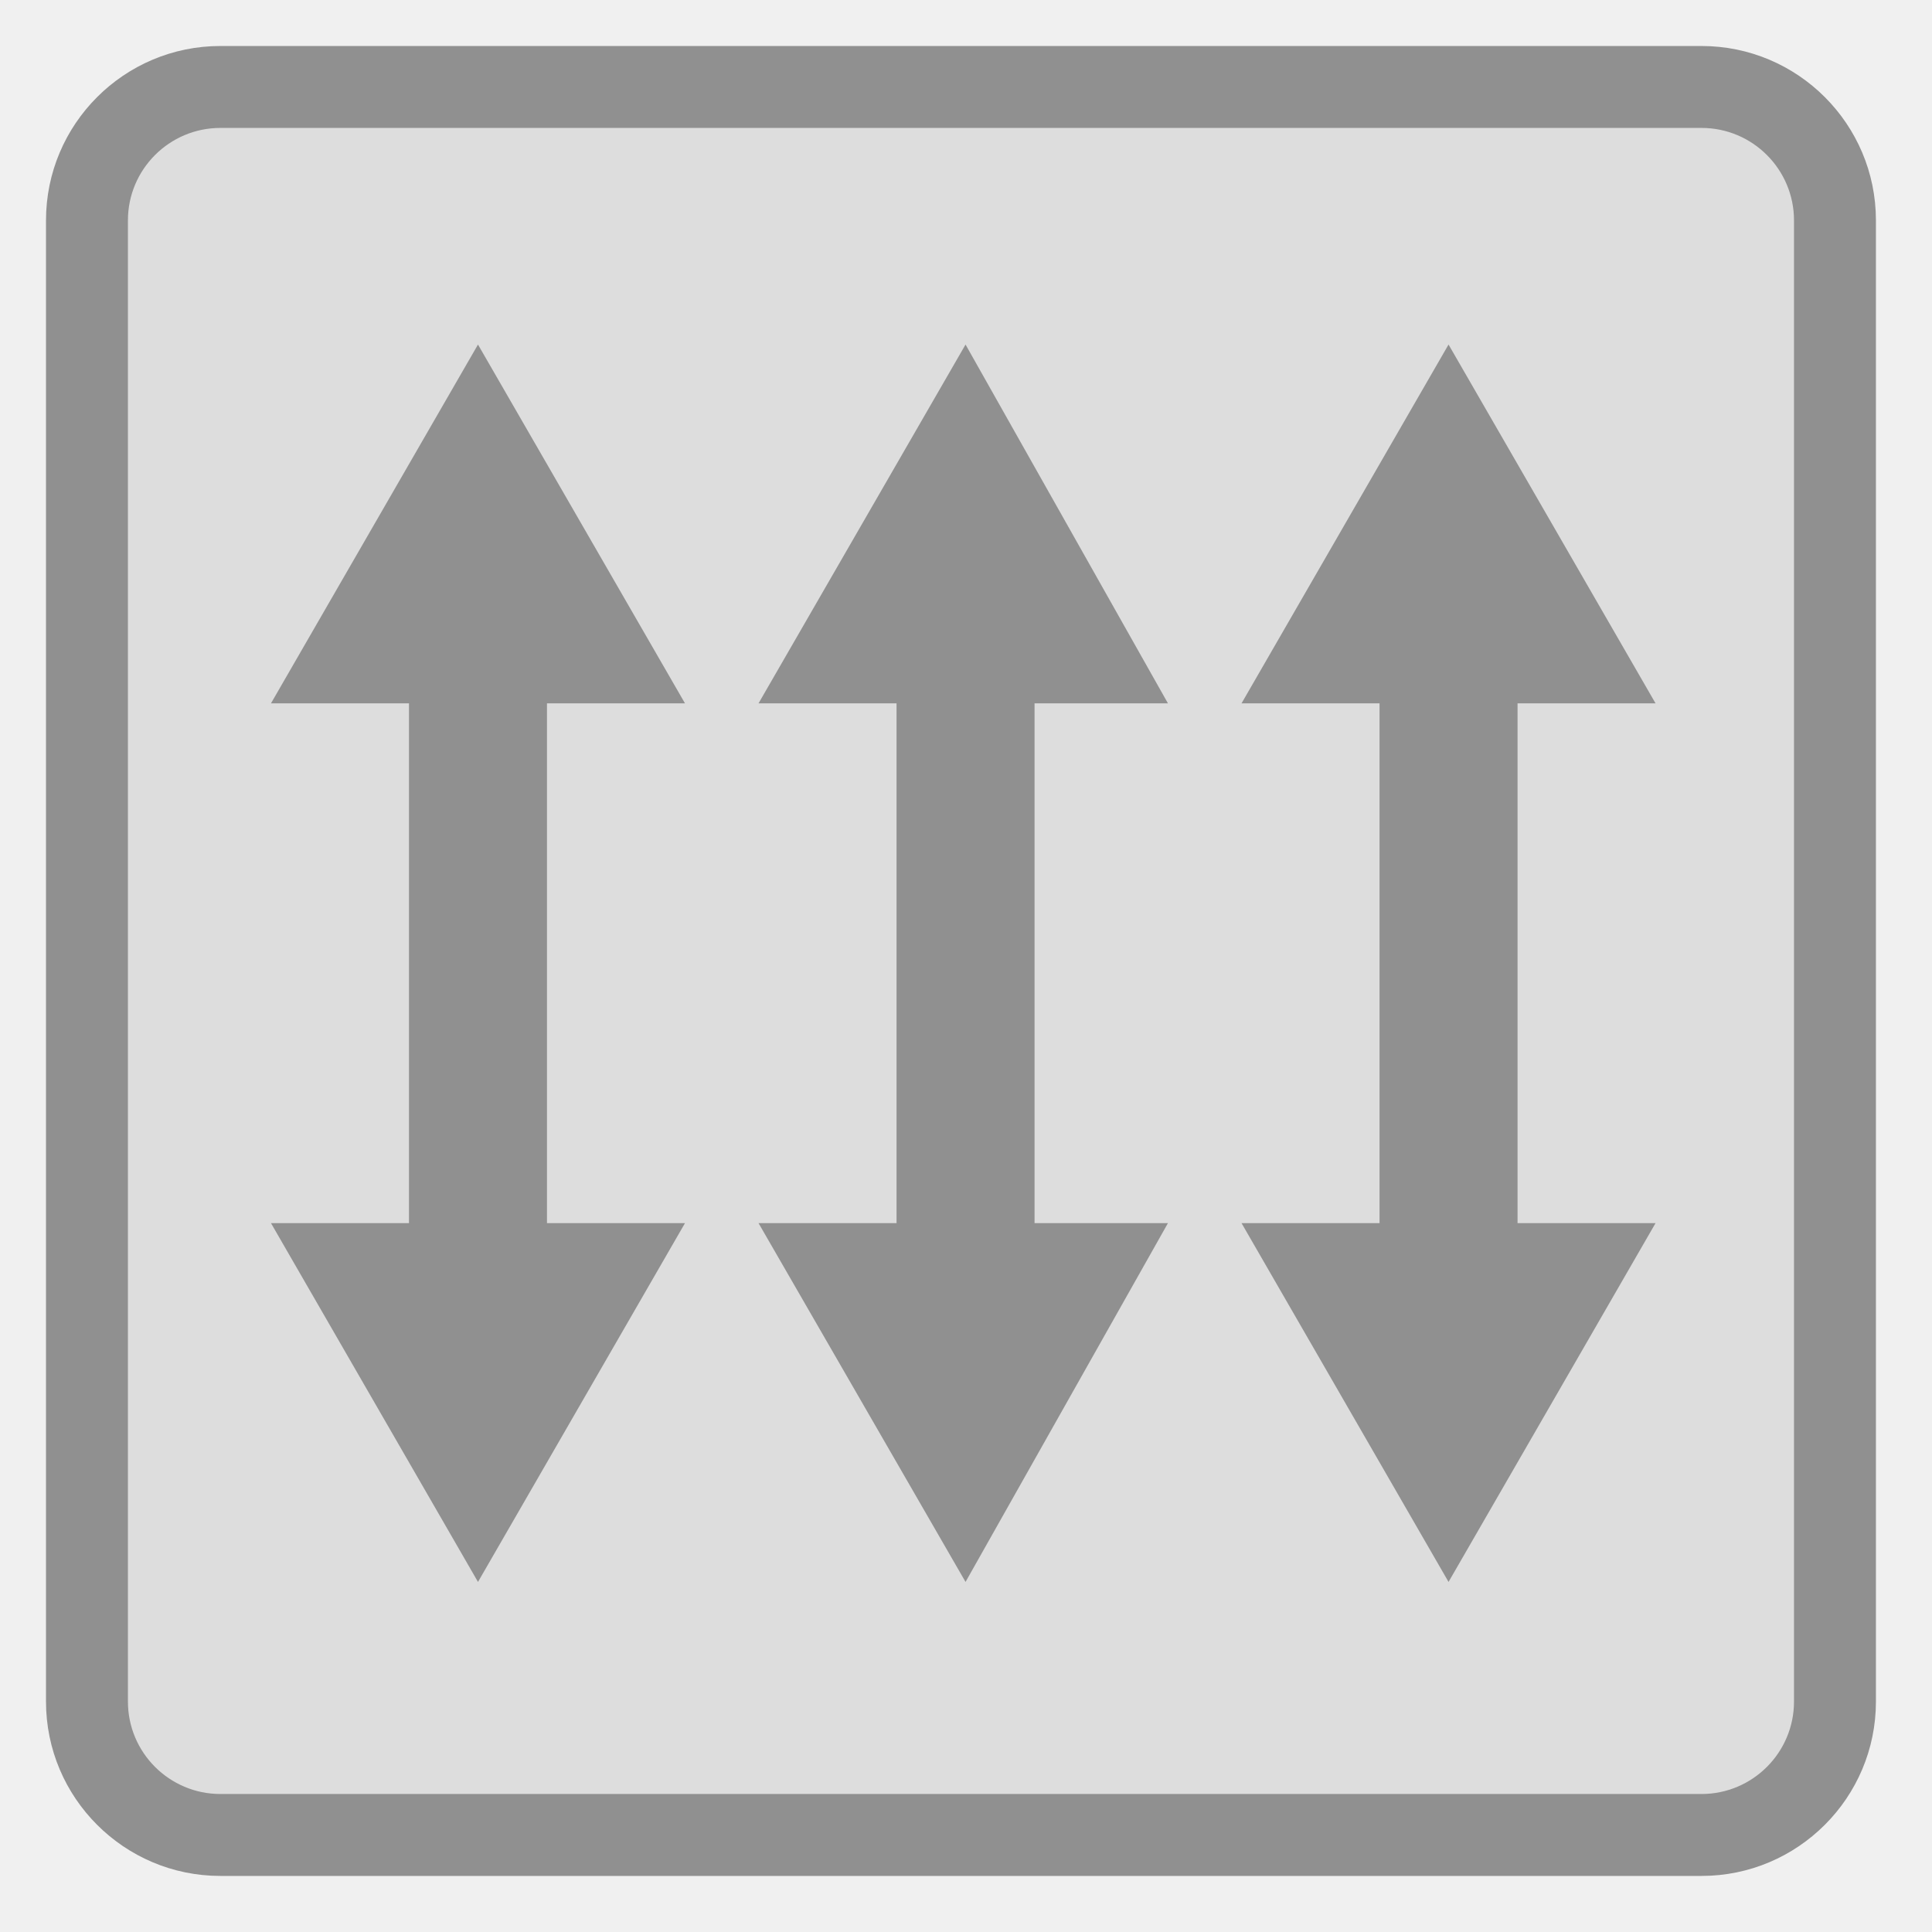
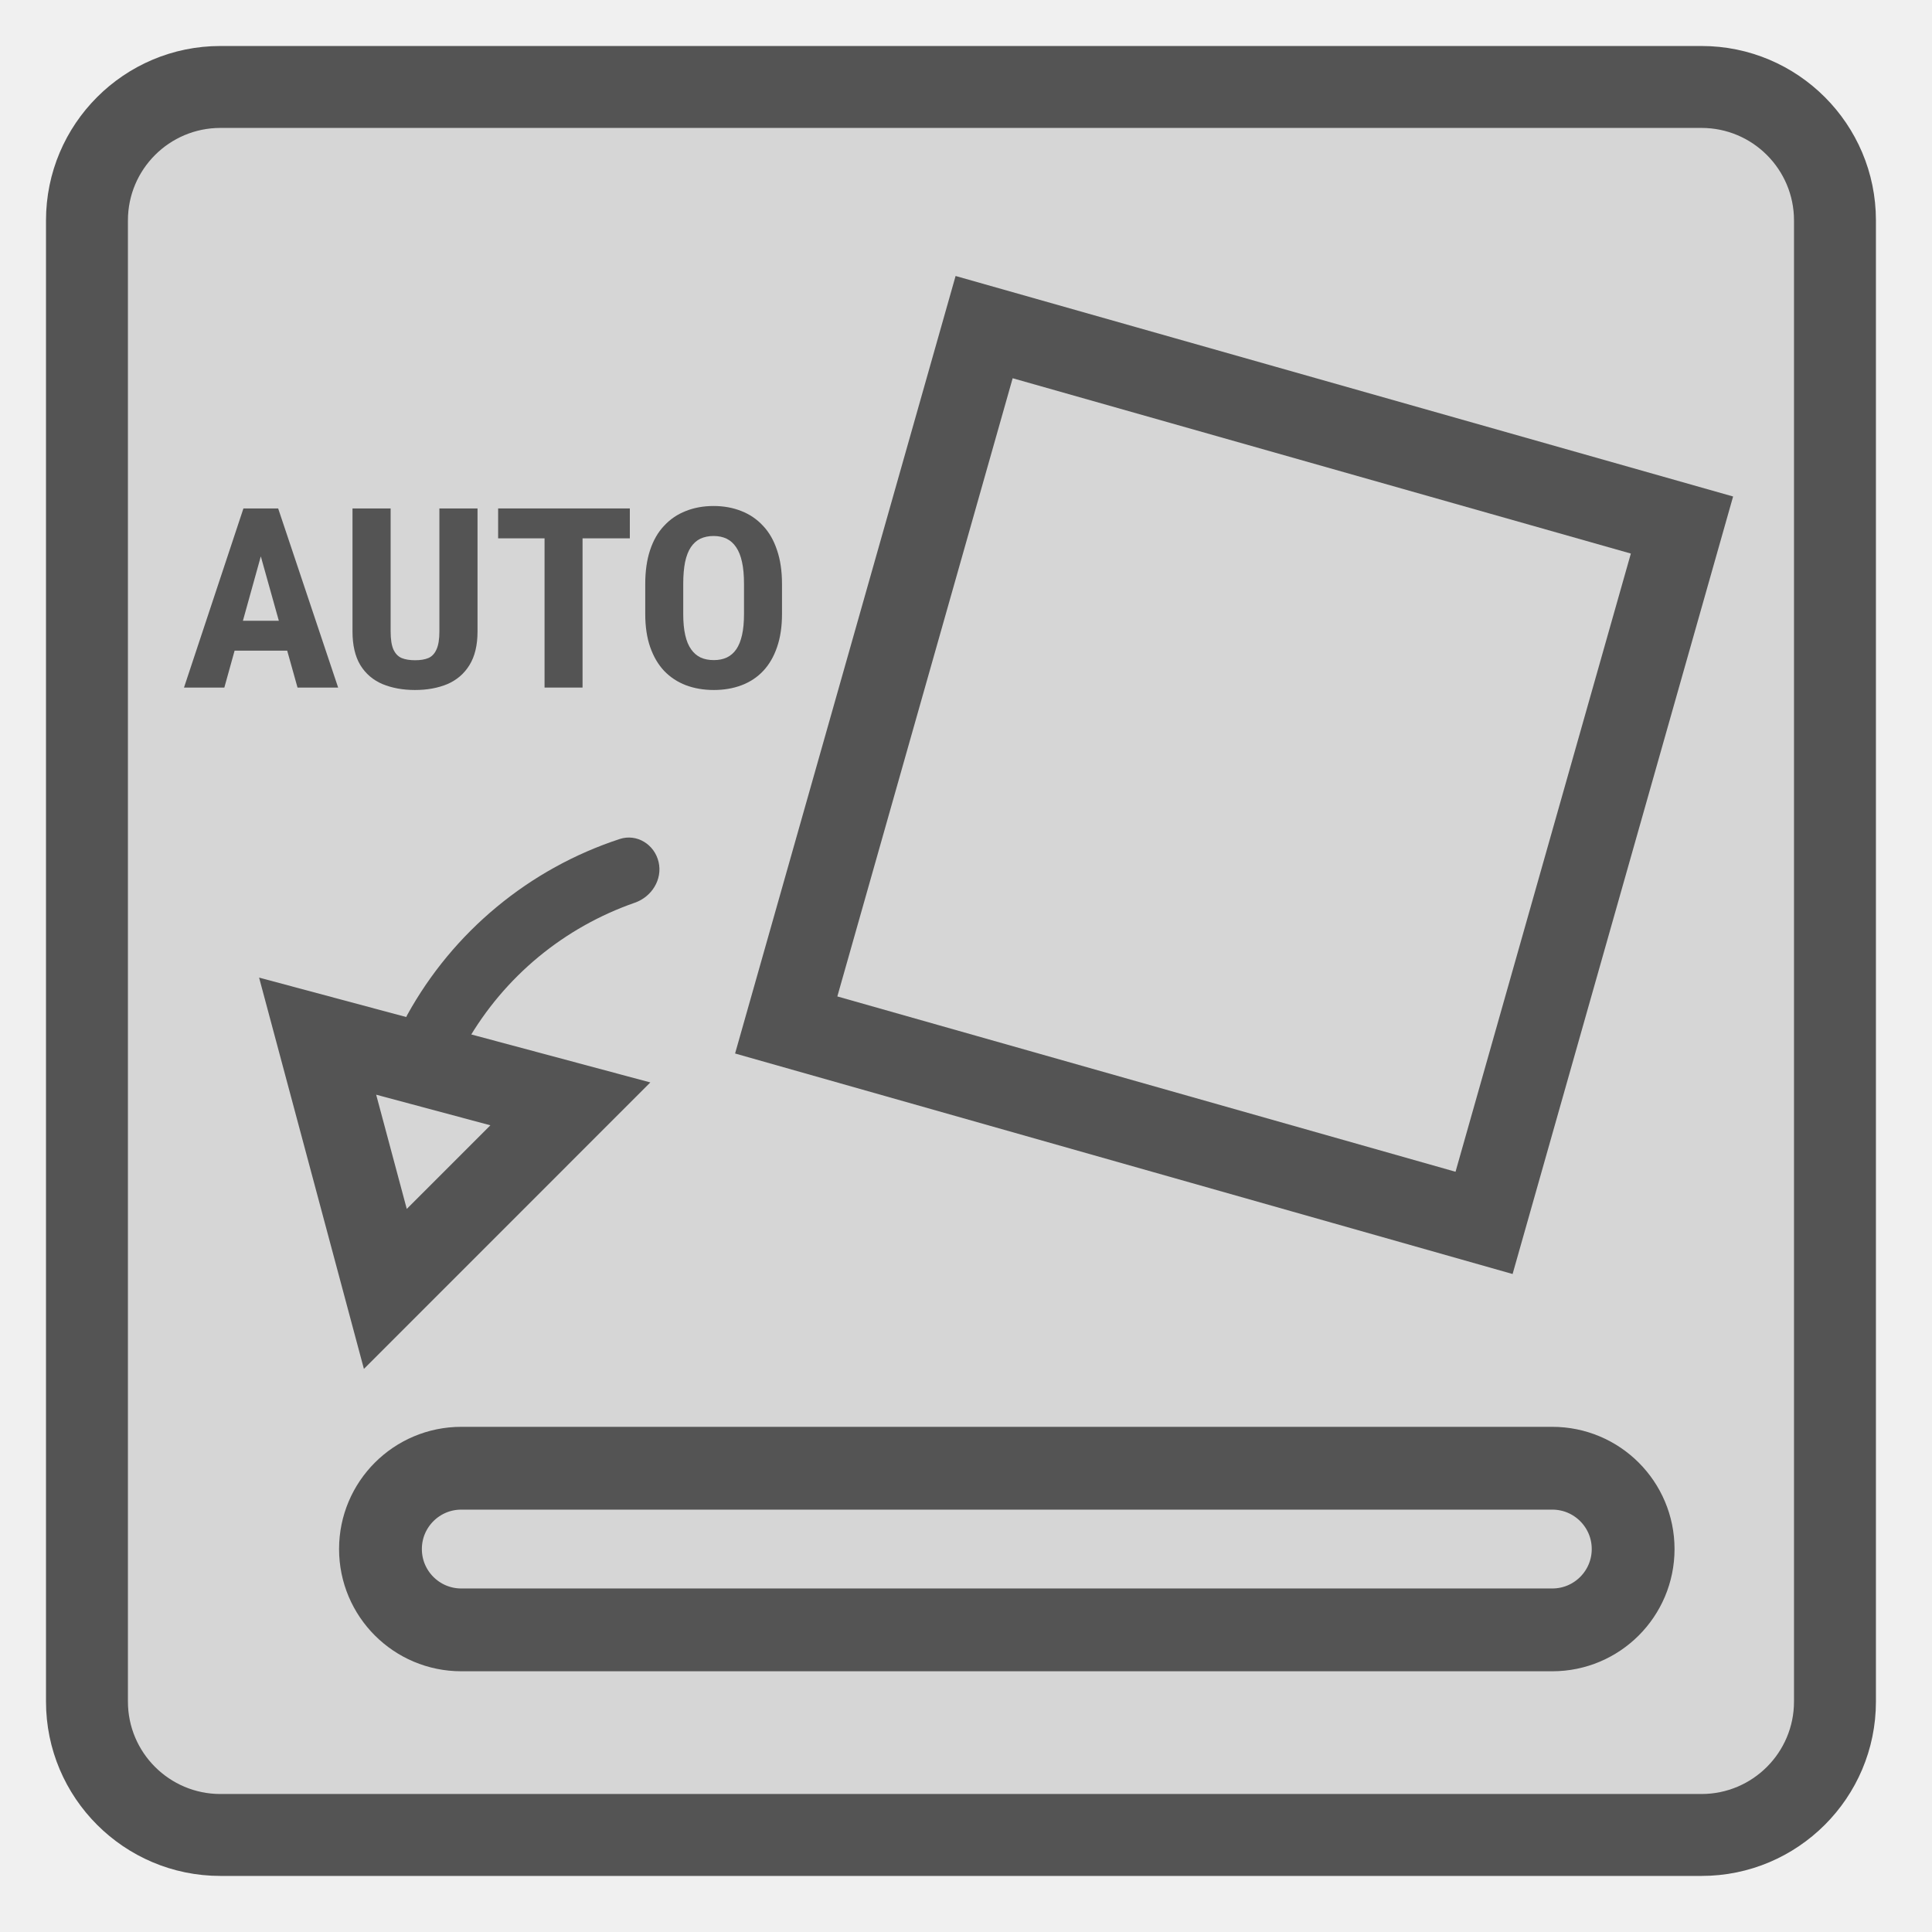
<svg xmlns="http://www.w3.org/2000/svg" width="42" height="42" viewBox="0 0 42 42" fill="none">
-   <path d="M36.991 39.891H4.791C3.191 39.891 1.891 38.591 1.891 36.991V4.791C1.891 3.191 3.191 1.891 4.791 1.891H36.991C38.591 1.891 39.891 3.191 39.891 4.791V36.991C39.891 38.591 38.591 39.891 36.991 39.891Z" fill="#DDDDDD" />
-   <path fill-rule="evenodd" clip-rule="evenodd" d="M4.791 2.781C3.682 2.781 2.781 3.682 2.781 4.791V36.991C2.781 38.099 3.682 39 4.791 39H36.99C38.099 39 39 38.099 39 36.991V4.791C39 3.682 38.099 2.781 36.99 2.781H4.791ZM1 4.791C1 2.699 2.699 1 4.791 1H36.99C39.082 1 40.781 2.699 40.781 4.791V36.991C40.781 39.082 39.082 40.781 36.99 40.781H4.791C2.699 40.781 1 39.082 1 36.991V4.791Z" fill="#909090" />
-   <path d="M14.891 15.29L10.391 7.49L5.891 15.29H8.891V26.59H5.891L10.391 34.39L14.891 26.59H11.891V15.29H14.891Z" fill="#909090" />
-   <path d="M25.39 15.29L20.99 7.49L16.49 15.29H19.49V26.59H16.49L20.99 34.39L25.39 26.59H22.49V15.29H25.39Z" fill="#909090" />
-   <path d="M32.99 15.29H35.99L31.49 7.49L26.99 15.29H29.99V26.59H26.99L31.49 34.39L35.99 26.59H32.99V15.29Z" fill="#909090" />
+   <path d="M36.991 39.891H4.791C3.191 39.891 1.891 38.591 1.891 36.991V4.791C1.891 3.191 3.191 1.891 4.791 1.891H36.991C38.591 1.891 39.891 3.191 39.891 4.791V36.991C39.891 38.591 38.591 39.891 36.991 39.891Z" fill="#D6D6D6" />
+   <path fill-rule="evenodd" clip-rule="evenodd" d="M4.791 2.781C3.682 2.781 2.781 3.682 2.781 4.791V36.991C2.781 38.099 3.682 39 4.791 39H36.99C38.099 39 39 38.099 39 36.991V4.791C39 3.682 38.099 2.781 36.99 2.781H4.791ZM1 4.791C1 2.699 2.699 1 4.791 1H36.99C39.082 1 40.781 2.699 40.781 4.791V36.991C40.781 39.082 39.082 40.781 36.99 40.781H4.791C2.699 40.781 1 39.082 1 36.991V4.791Z" fill="#545454" />
+   <path d="M12.399 23.997L8.377 28.02L6.905 22.525L12.399 23.997Z" stroke="#545454" stroke-width="1.8" />
+   <mask id="path-4-inside-1_6989_32329" fill="white">
+     <path d="M14.317 18.738C14.228 18.357 13.845 18.118 13.473 18.239C12.5 18.558 11.594 19.057 10.802 19.713C10.009 20.368 9.35 21.165 8.854 22.062C8.665 22.404 8.829 22.825 9.187 22.984C9.544 23.142 9.96 22.979 10.155 22.64C10.557 21.942 11.082 21.32 11.705 20.804C12.328 20.289 13.038 19.89 13.798 19.625C14.168 19.497 14.406 19.119 14.317 18.738Z" />
+   </mask>
+   <path d="M14.317 18.738C14.228 18.357 13.845 18.118 13.473 18.239C12.5 18.558 11.594 19.057 10.802 19.713C10.009 20.368 9.35 21.165 8.854 22.062C8.665 22.404 8.829 22.825 9.187 22.984C9.544 23.142 9.96 22.979 10.155 22.64C10.557 21.942 11.082 21.32 11.705 20.804C12.328 20.289 13.038 19.89 13.798 19.625C14.168 19.497 14.406 19.119 14.317 18.738Z" stroke="#545454" stroke-width="2" mask="url(#path-4-inside-1_6989_32329)" />
+   <rect x="8.271" y="31.918" width="27.232" height="3.514" rx="1.757" stroke="#545454" stroke-width="1.8" />
+   <rect x="21.394" y="7.111" width="15.769" height="15.769" transform="rotate(15.8339 21.3937 7.11142)" stroke="#545454" stroke-width="1.8" />
+   <path d="M5.766 11.749L4.877 14.947H4L5.292 11.053H5.84L5.766 11.749ZM6.468 14.947L5.573 11.749L5.491 11.053H6.047L7.351 14.947H6.468ZM6.499 13.495V14.144H4.633V13.495H6.499Z" fill="#545454" />
+   <path d="M9.552 11.053H10.381V13.727C10.381 14.027 10.322 14.271 10.205 14.46C10.089 14.647 9.929 14.784 9.725 14.872C9.52 14.957 9.287 15 9.023 15C8.758 15 8.523 14.957 8.316 14.872C8.11 14.784 7.949 14.647 7.834 14.46C7.72 14.271 7.663 14.027 7.663 13.727V11.053H8.492V13.727C8.492 13.897 8.512 14.027 8.552 14.118C8.594 14.209 8.653 14.271 8.731 14.305C8.81 14.337 8.908 14.353 9.023 14.353C9.141 14.353 9.237 14.337 9.313 14.305C9.391 14.271 9.449 14.209 9.489 14.118C9.531 14.027 9.552 13.897 9.552 13.727V11.053Z" fill="#545454" />
+   <path d="M12.664 11.053V14.947H11.838V11.053H12.664ZM13.692 11.053V11.703H10.829V11.053H13.692Z" fill="#545454" />
+   <path d="M17 12.698V13.348C17 13.622 16.964 13.863 16.892 14.069C16.822 14.274 16.722 14.447 16.591 14.586C16.462 14.723 16.306 14.826 16.122 14.896C15.941 14.965 15.739 15 15.518 15C15.296 15 15.094 14.965 14.91 14.896C14.728 14.826 14.571 14.723 14.439 14.586C14.308 14.447 14.207 14.274 14.135 14.069C14.063 13.863 14.027 13.622 14.027 13.348V12.698C14.027 12.416 14.062 12.17 14.132 11.96C14.202 11.748 14.303 11.571 14.436 11.431C14.568 11.288 14.725 11.181 14.907 11.11C15.089 11.037 15.29 11 15.512 11C15.733 11 15.935 11.037 16.117 11.11C16.299 11.181 16.456 11.288 16.588 11.431C16.721 11.571 16.822 11.748 16.892 11.96C16.964 12.17 17 12.416 17 12.698ZM16.174 13.348V12.693C16.174 12.507 16.16 12.349 16.131 12.219C16.103 12.087 16.06 11.979 16.003 11.896C15.947 11.812 15.877 11.75 15.796 11.711C15.715 11.672 15.62 11.652 15.512 11.652C15.404 11.652 15.309 11.672 15.225 11.711C15.144 11.75 15.075 11.812 15.018 11.896C14.963 11.979 14.921 12.087 14.893 12.219C14.867 12.349 14.853 12.507 14.853 12.693V13.348C14.853 13.526 14.867 13.678 14.896 13.805C14.924 13.931 14.967 14.035 15.024 14.115C15.08 14.195 15.149 14.255 15.231 14.294C15.314 14.332 15.41 14.35 15.518 14.35C15.624 14.35 15.717 14.332 15.799 14.294C15.882 14.255 15.951 14.195 16.006 14.115C16.061 14.035 16.103 13.931 16.131 13.805C16.16 13.678 16.174 13.526 16.174 13.348Z" fill="#545454" />
</svg>
